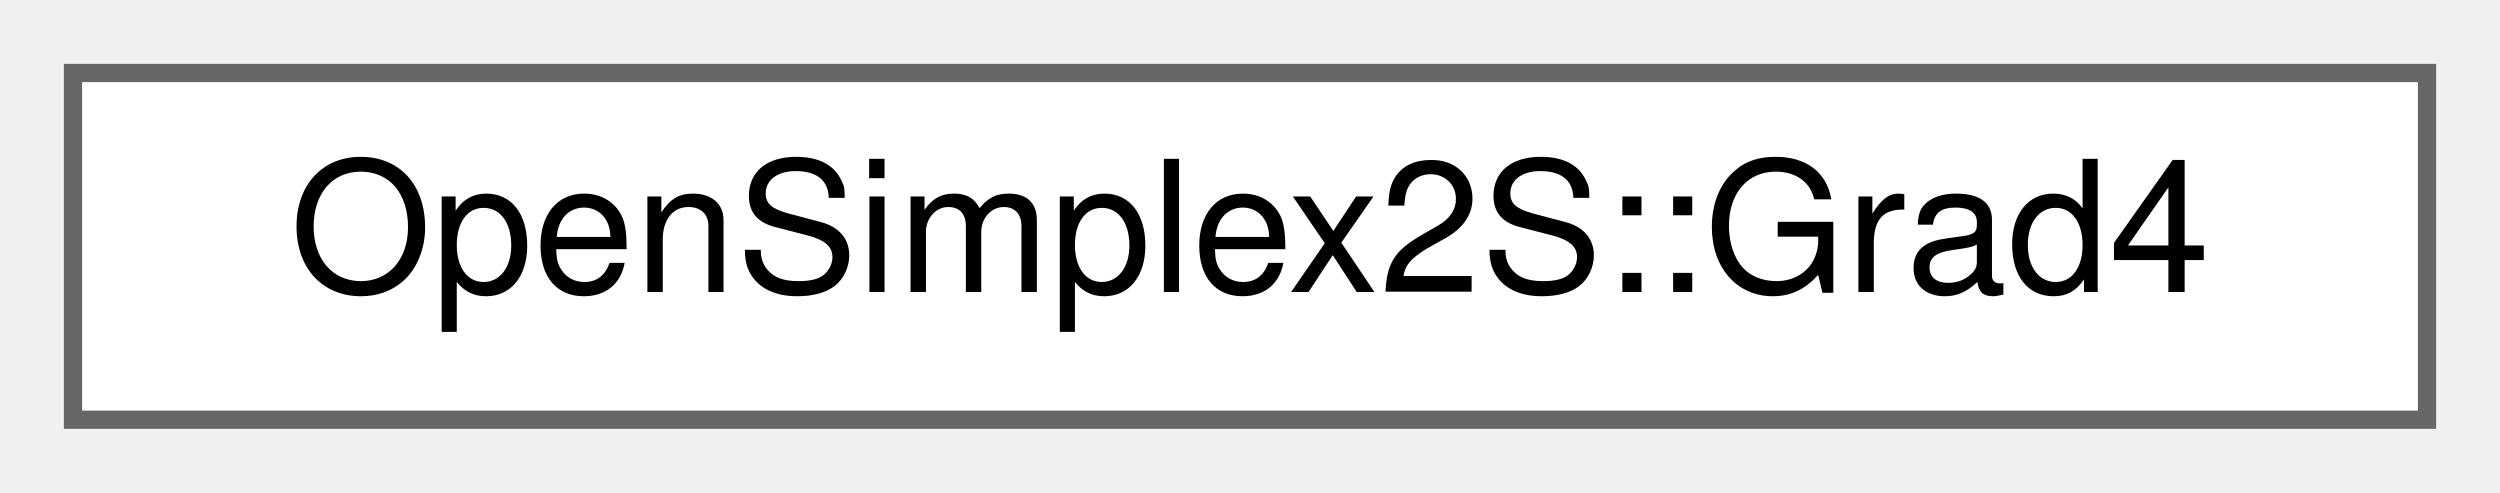
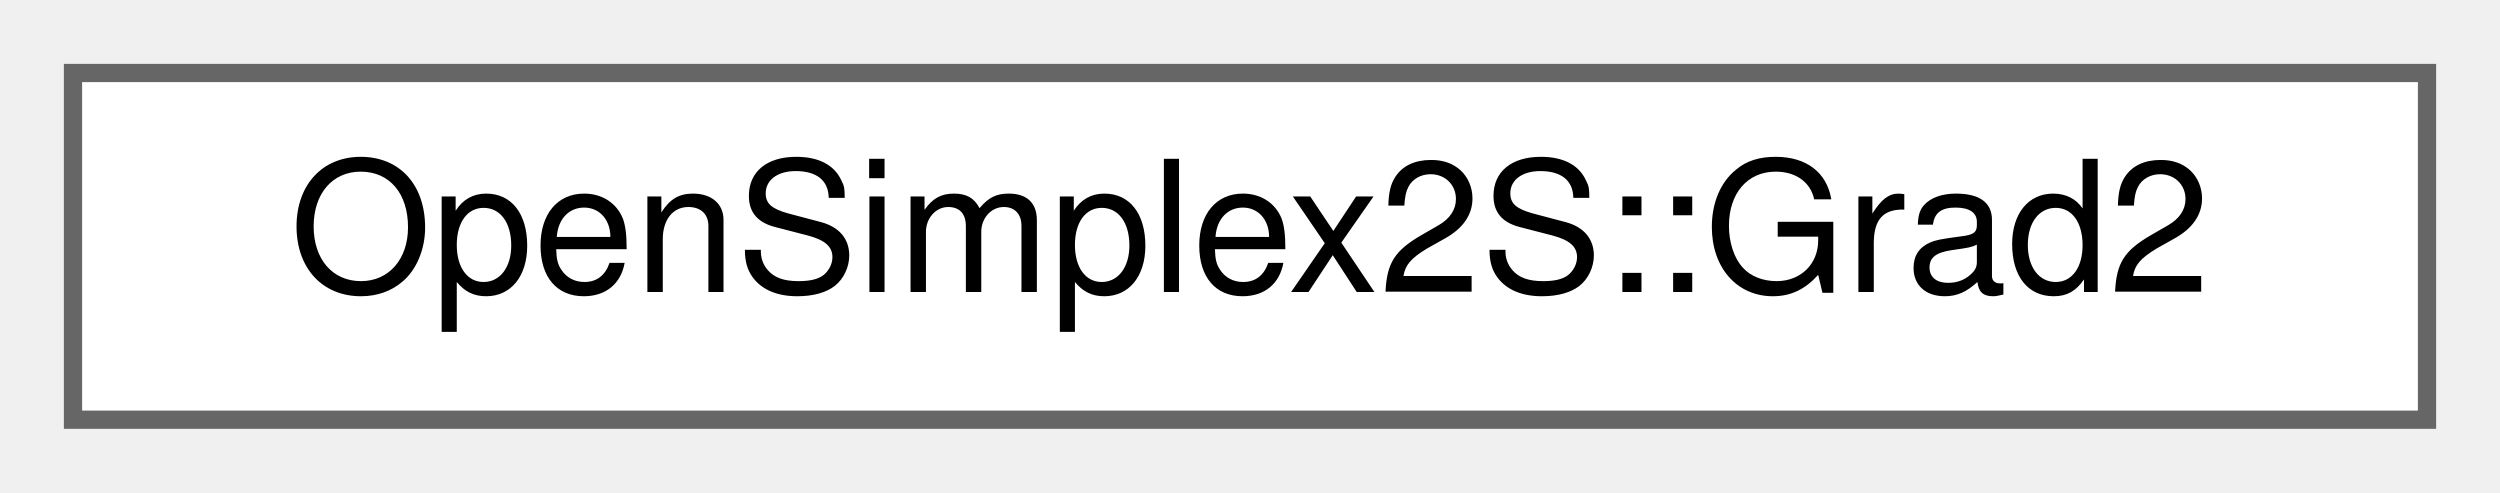
<svg xmlns="http://www.w3.org/2000/svg" xmlns:xlink="http://www.w3.org/1999/xlink" width="137pt" height="27pt" viewBox="0.00 0.00 137.00 27.00">
  <g id="graph0" class="graph" transform="scale(1 1) rotate(0) translate(4 23)">
    <g id="Node000000" class="node">
      <g id="a_Node000000">
-         <a xlink:href="structOpenSimplex2S_1_1Grad4.html" target="_top" xlink:title=" ">
+         <a xlink:href="structOpenSimplex2S_1_1Grad2.html" target="_top" xlink:title=" ">
          <polygon fill="white" stroke="#666666" points="129,-19 0,-19 0,0 129,0 129,-19" />
-           <text text-anchor="middle" x="64.5" y="-7" font-family="Helvetica,sans-Serif" font-size="10.00">OpenSimplex2S::Grad4</text>
+           <text text-anchor="middle" x="64.5" y="-7" font-family="Helvetica,sans-Serif" font-size="10.00">OpenSimplex2S::Grad2</text>
        </a>
      </g>
    </g>
  </g>
</svg>
